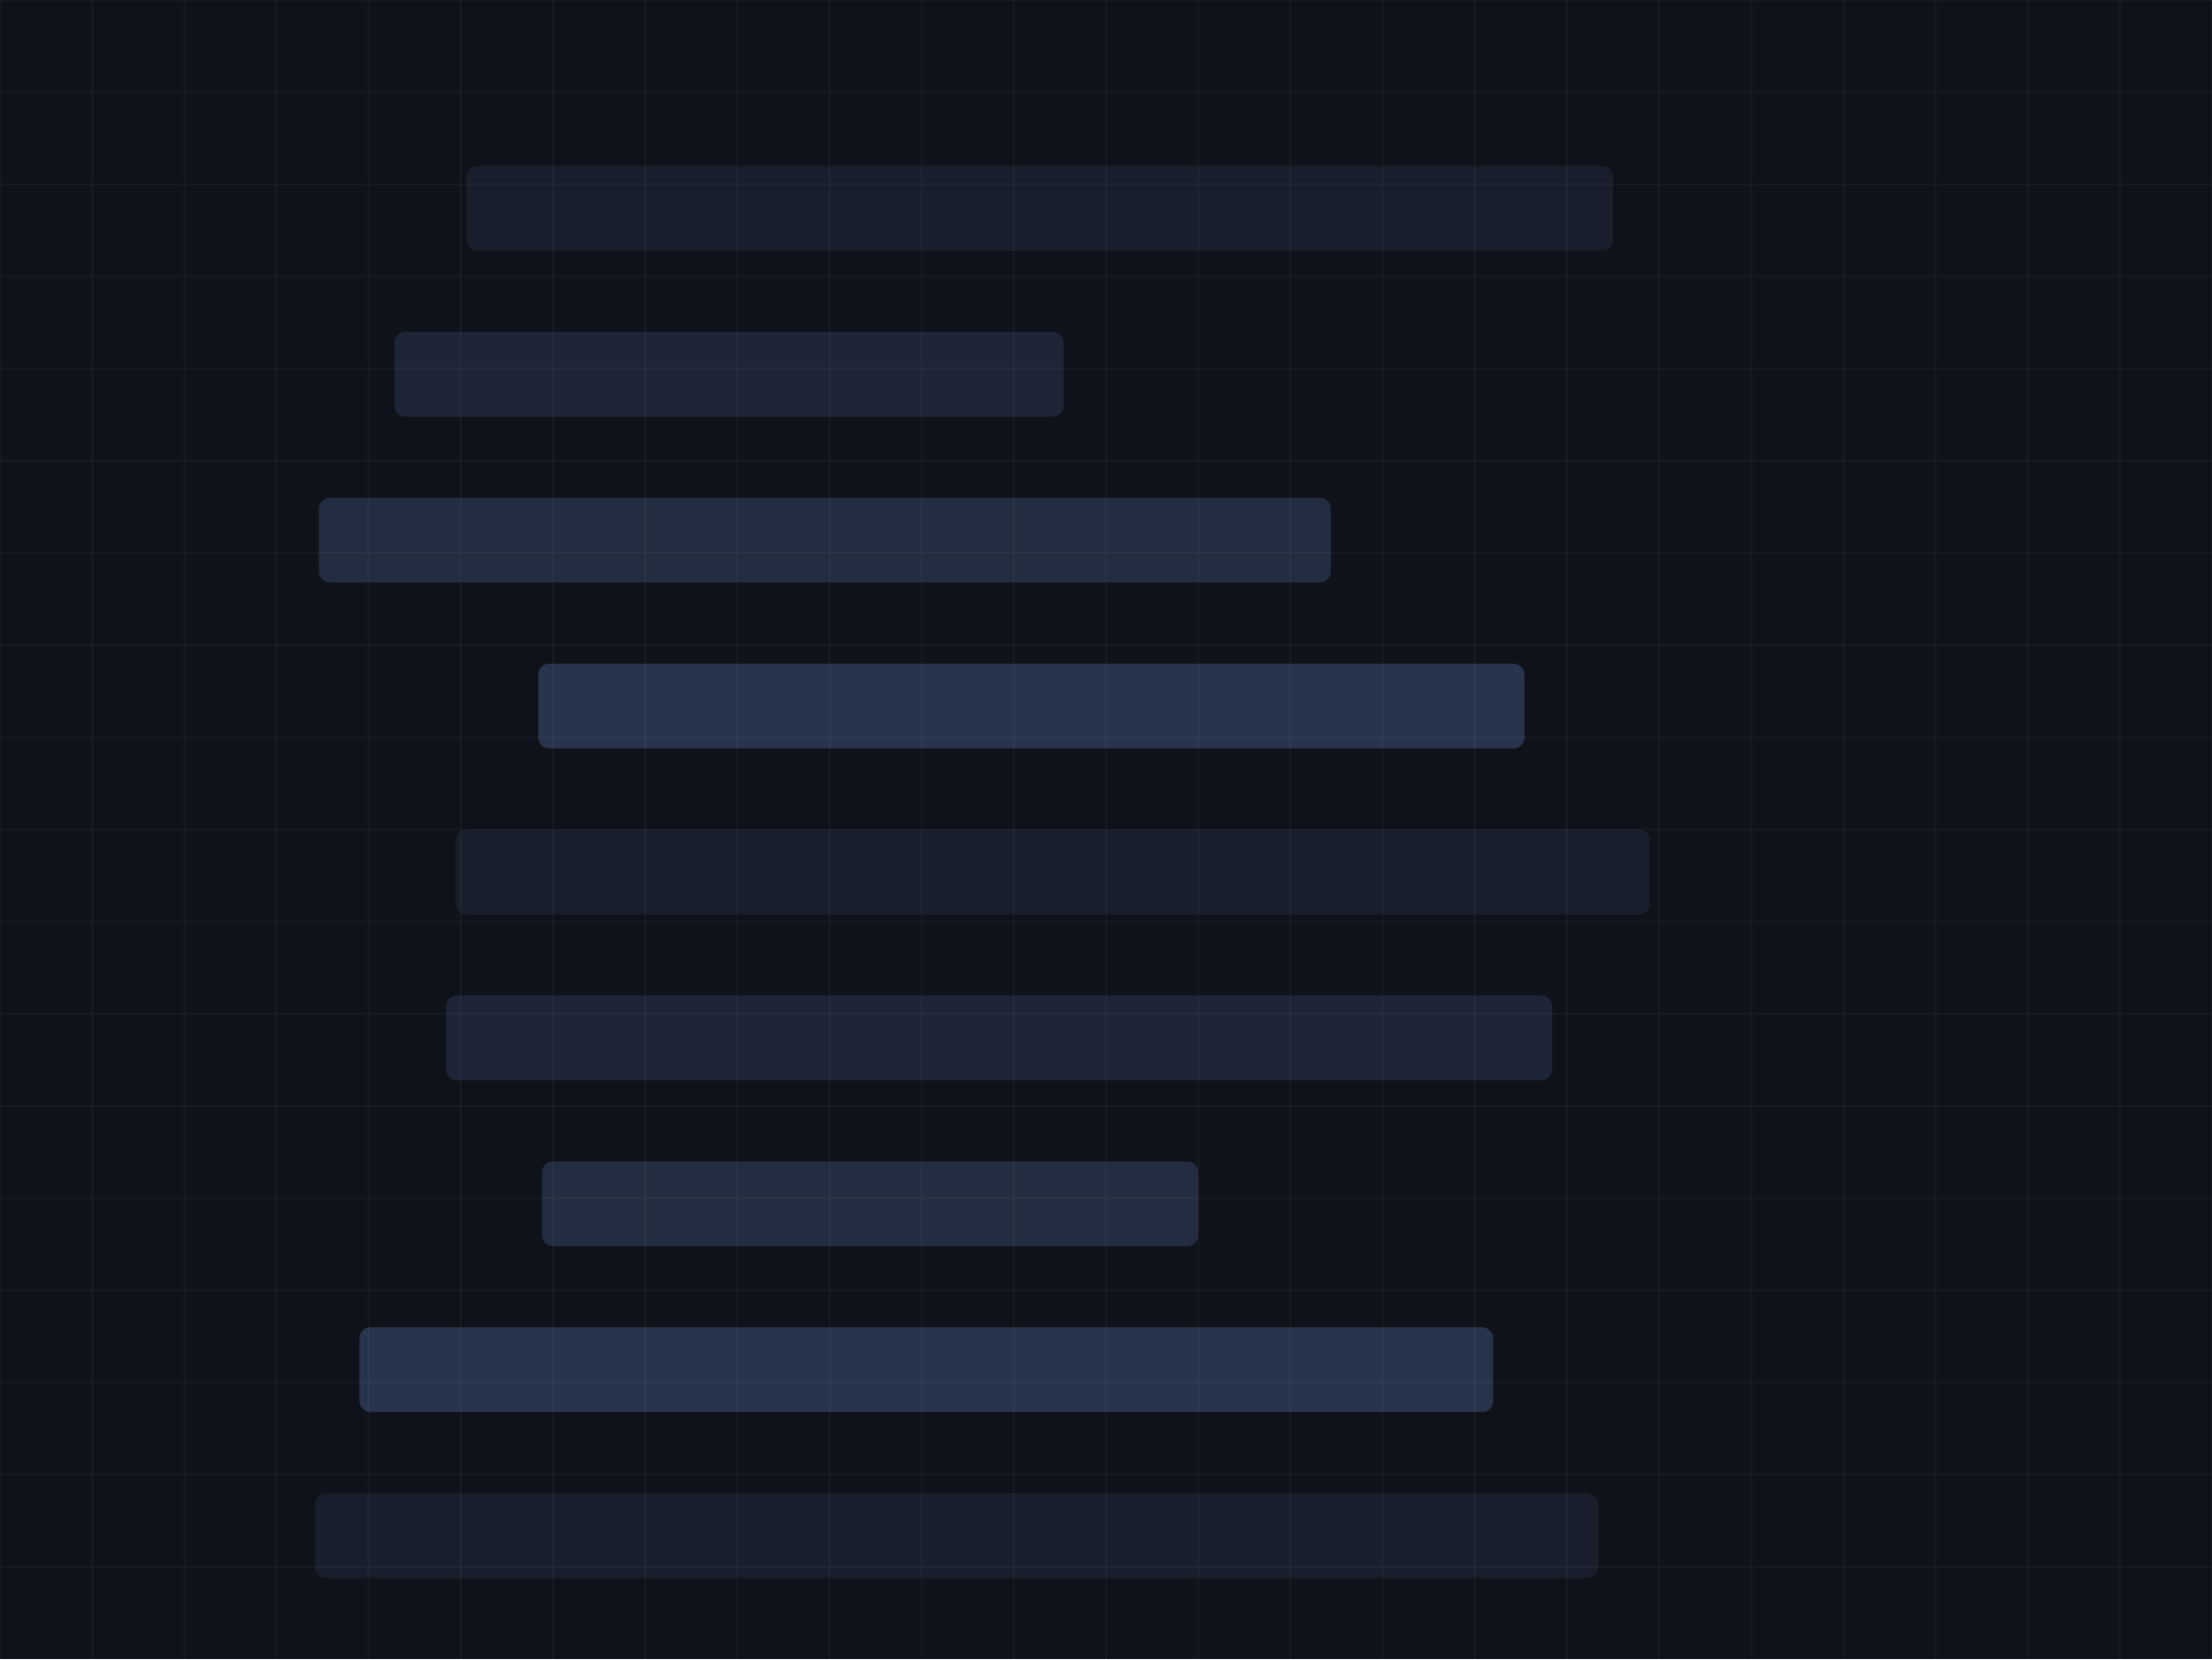
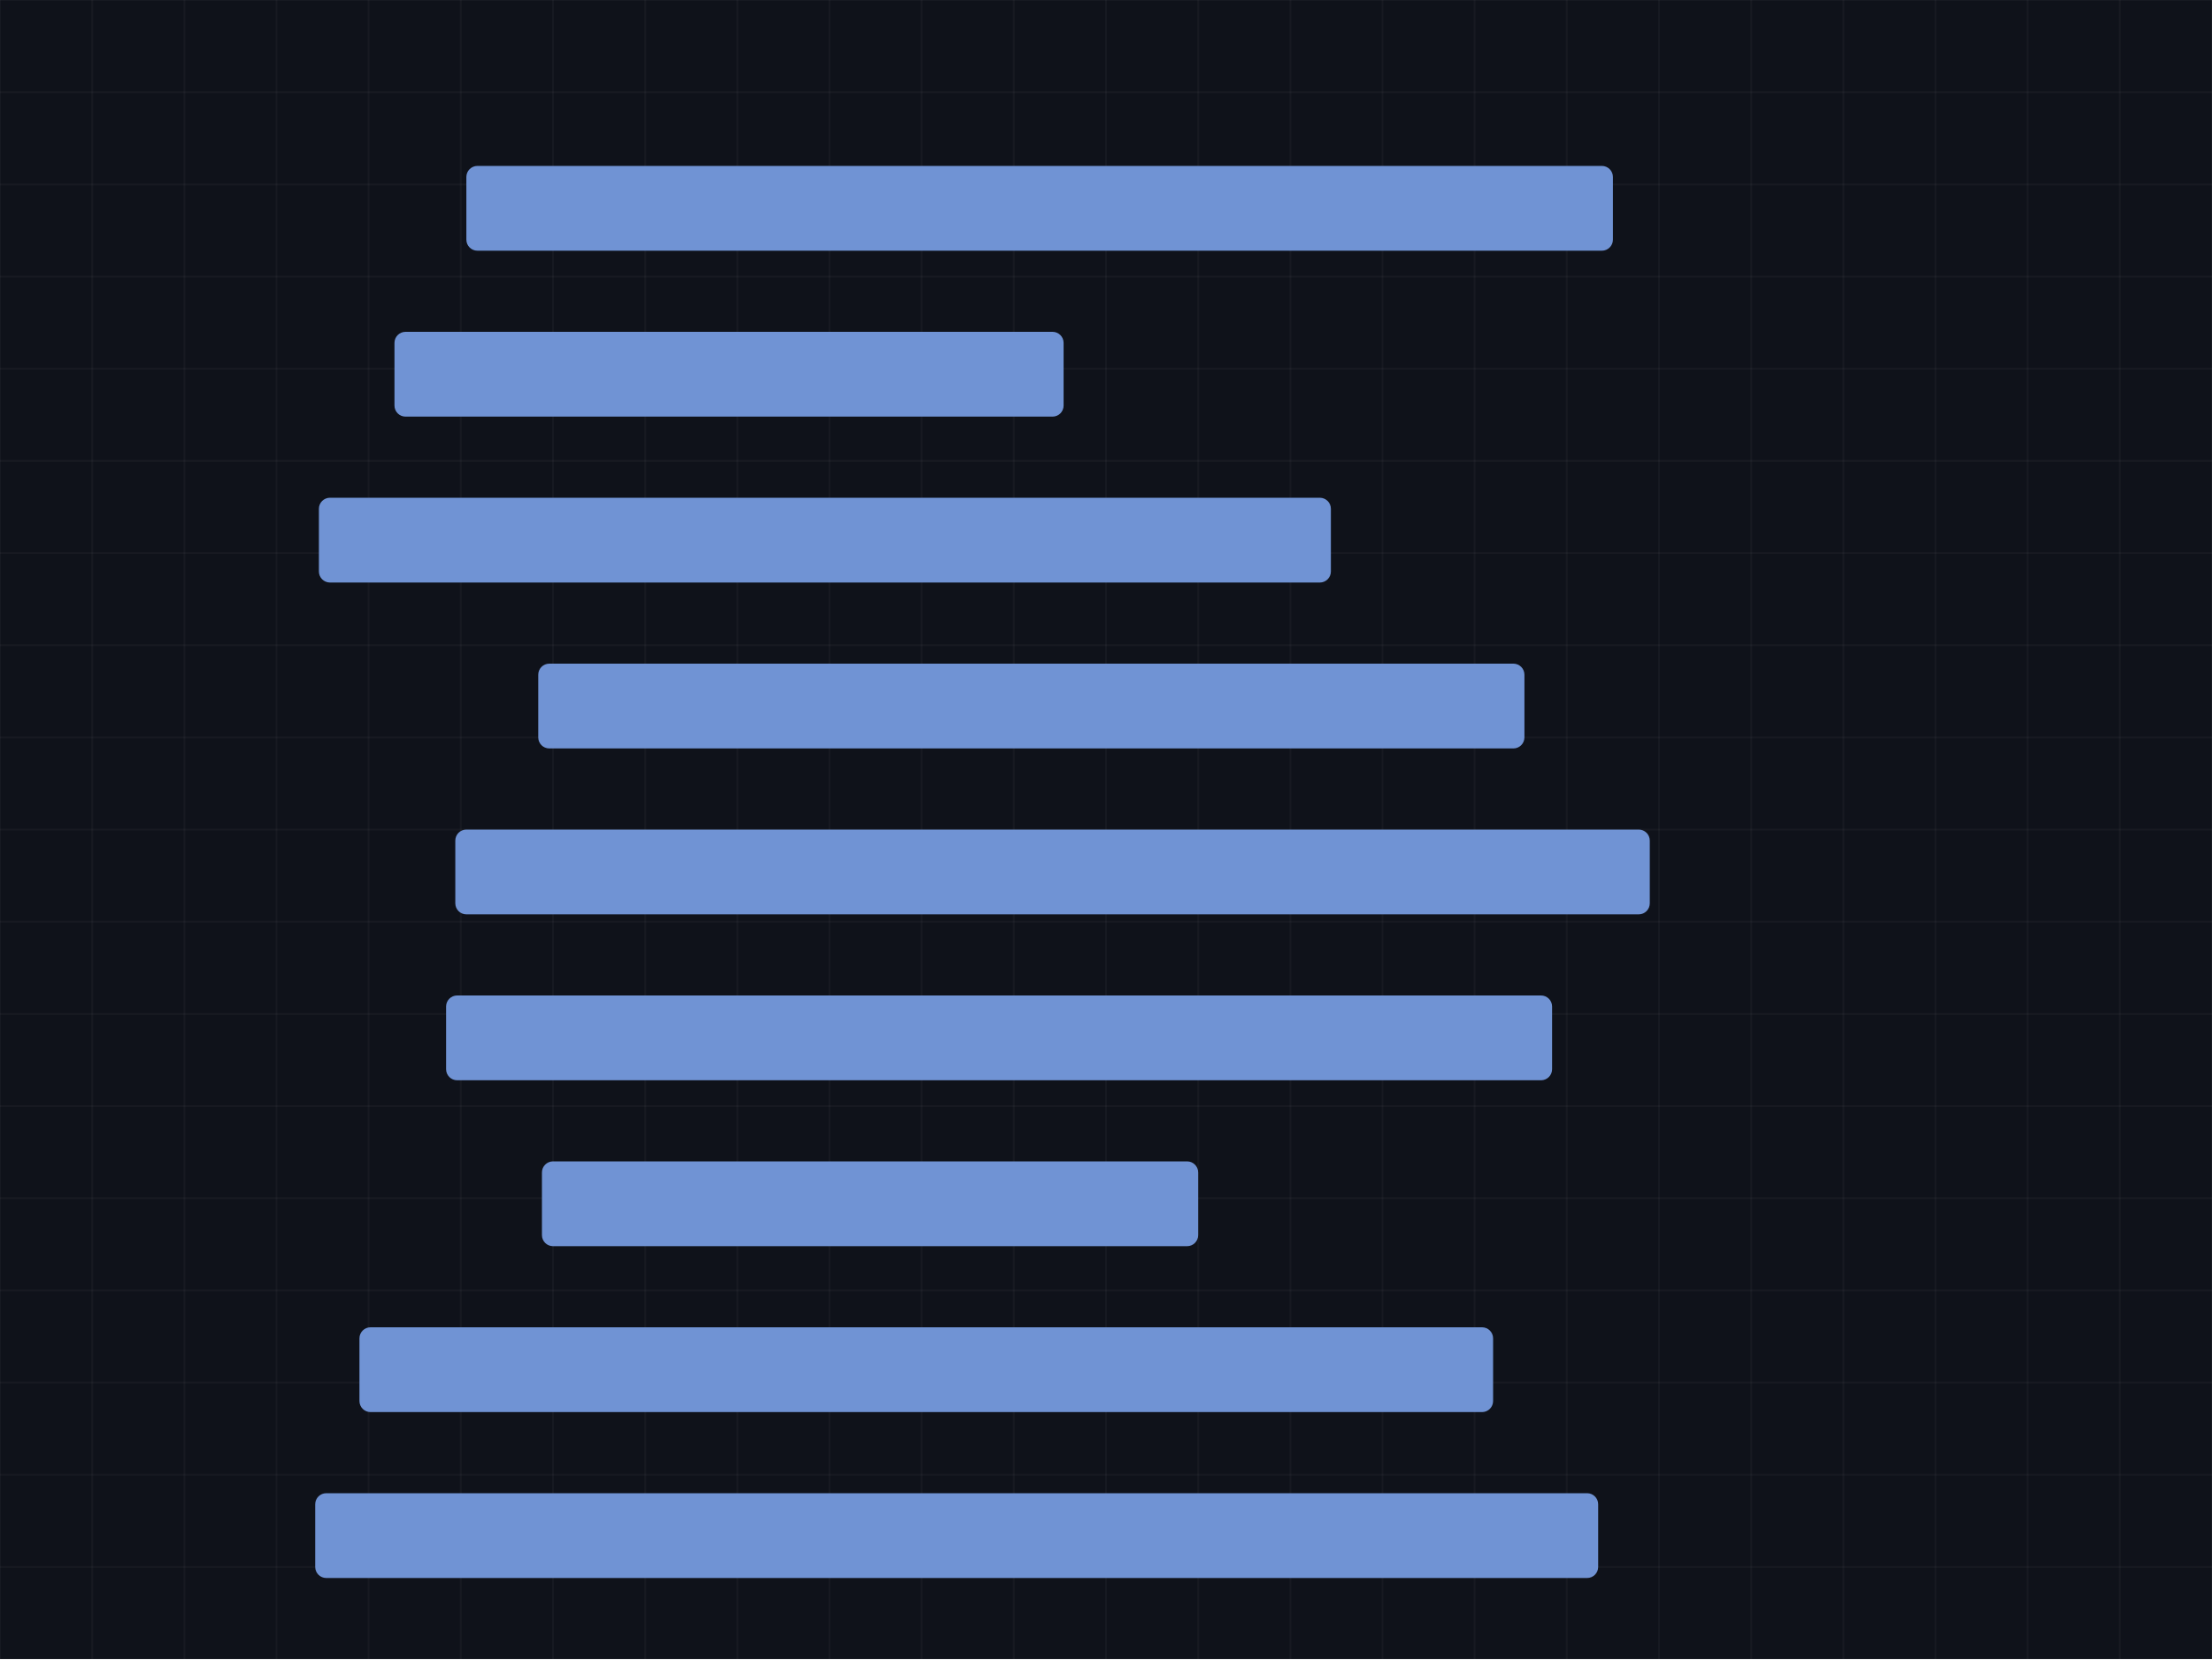
<svg xmlns="http://www.w3.org/2000/svg" viewBox="0 0 1200 900" width="1200" height="900" role="img" aria-label="Layered pattern">
  <defs />
-   <style>.bar{animation:bd 6.5s ease-in-out infinite}@keyframes bd{0%,100%{transform:translateX(-16px);opacity:.5}50%{transform:translateX(16px);opacity:1}}@media (prefers-reduced-motion: reduce){*{animation:none!important}.dw{stroke-dashoffset:0!important}.fin{opacity:1!important}}</style>
+   <style>.bar{animation:bd 6.5s ease-in-out infinite}@keyframes bd{0%,100%{transform:translateX(-16px);opacity:.5}50%{transform:translateX(16px);opacity:1}}@media (prefers-reduced-motion: reduce){*{animation:none!important}.dw{stroke-dashoffset:0!important}.fin{opacity:1!important}}/*rest-state*/.bar{opacity:1}</style>
  <rect width="1200" height="900" fill="#0f121a" />
  <line x1="0" y1="0" x2="0" y2="900" stroke="#f2f3f8" stroke-width="1" opacity="0.035" />
  <line x1="50" y1="0" x2="50" y2="900" stroke="#f2f3f8" stroke-width="1" opacity="0.035" />
  <line x1="100" y1="0" x2="100" y2="900" stroke="#f2f3f8" stroke-width="1" opacity="0.035" />
  <line x1="150" y1="0" x2="150" y2="900" stroke="#f2f3f8" stroke-width="1" opacity="0.035" />
  <line x1="200" y1="0" x2="200" y2="900" stroke="#f2f3f8" stroke-width="1" opacity="0.035" />
  <line x1="250" y1="0" x2="250" y2="900" stroke="#f2f3f8" stroke-width="1" opacity="0.035" />
  <line x1="300" y1="0" x2="300" y2="900" stroke="#f2f3f8" stroke-width="1" opacity="0.035" />
  <line x1="350" y1="0" x2="350" y2="900" stroke="#f2f3f8" stroke-width="1" opacity="0.035" />
  <line x1="400" y1="0" x2="400" y2="900" stroke="#f2f3f8" stroke-width="1" opacity="0.035" />
  <line x1="450" y1="0" x2="450" y2="900" stroke="#f2f3f8" stroke-width="1" opacity="0.035" />
  <line x1="500" y1="0" x2="500" y2="900" stroke="#f2f3f8" stroke-width="1" opacity="0.035" />
  <line x1="550" y1="0" x2="550" y2="900" stroke="#f2f3f8" stroke-width="1" opacity="0.035" />
  <line x1="600" y1="0" x2="600" y2="900" stroke="#f2f3f8" stroke-width="1" opacity="0.035" />
  <line x1="650" y1="0" x2="650" y2="900" stroke="#f2f3f8" stroke-width="1" opacity="0.035" />
  <line x1="700" y1="0" x2="700" y2="900" stroke="#f2f3f8" stroke-width="1" opacity="0.035" />
  <line x1="750" y1="0" x2="750" y2="900" stroke="#f2f3f8" stroke-width="1" opacity="0.035" />
  <line x1="800" y1="0" x2="800" y2="900" stroke="#f2f3f8" stroke-width="1" opacity="0.035" />
  <line x1="850" y1="0" x2="850" y2="900" stroke="#f2f3f8" stroke-width="1" opacity="0.035" />
  <line x1="900" y1="0" x2="900" y2="900" stroke="#f2f3f8" stroke-width="1" opacity="0.035" />
  <line x1="950" y1="0" x2="950" y2="900" stroke="#f2f3f8" stroke-width="1" opacity="0.035" />
  <line x1="1000" y1="0" x2="1000" y2="900" stroke="#f2f3f8" stroke-width="1" opacity="0.035" />
  <line x1="1050" y1="0" x2="1050" y2="900" stroke="#f2f3f8" stroke-width="1" opacity="0.035" />
  <line x1="1100" y1="0" x2="1100" y2="900" stroke="#f2f3f8" stroke-width="1" opacity="0.035" />
  <line x1="1150" y1="0" x2="1150" y2="900" stroke="#f2f3f8" stroke-width="1" opacity="0.035" />
  <line x1="1200" y1="0" x2="1200" y2="900" stroke="#f2f3f8" stroke-width="1" opacity="0.035" />
  <line x1="0" y1="0" x2="1200" y2="0" stroke="#f2f3f8" stroke-width="1" opacity="0.035" />
  <line x1="0" y1="50" x2="1200" y2="50" stroke="#f2f3f8" stroke-width="1" opacity="0.035" />
  <line x1="0" y1="100" x2="1200" y2="100" stroke="#f2f3f8" stroke-width="1" opacity="0.035" />
  <line x1="0" y1="150" x2="1200" y2="150" stroke="#f2f3f8" stroke-width="1" opacity="0.035" />
  <line x1="0" y1="200" x2="1200" y2="200" stroke="#f2f3f8" stroke-width="1" opacity="0.035" />
  <line x1="0" y1="250" x2="1200" y2="250" stroke="#f2f3f8" stroke-width="1" opacity="0.035" />
  <line x1="0" y1="300" x2="1200" y2="300" stroke="#f2f3f8" stroke-width="1" opacity="0.035" />
  <line x1="0" y1="350" x2="1200" y2="350" stroke="#f2f3f8" stroke-width="1" opacity="0.035" />
  <line x1="0" y1="400" x2="1200" y2="400" stroke="#f2f3f8" stroke-width="1" opacity="0.035" />
  <line x1="0" y1="450" x2="1200" y2="450" stroke="#f2f3f8" stroke-width="1" opacity="0.035" />
  <line x1="0" y1="500" x2="1200" y2="500" stroke="#f2f3f8" stroke-width="1" opacity="0.035" />
  <line x1="0" y1="550" x2="1200" y2="550" stroke="#f2f3f8" stroke-width="1" opacity="0.035" />
  <line x1="0" y1="600" x2="1200" y2="600" stroke="#f2f3f8" stroke-width="1" opacity="0.035" />
  <line x1="0" y1="650" x2="1200" y2="650" stroke="#f2f3f8" stroke-width="1" opacity="0.035" />
  <line x1="0" y1="700" x2="1200" y2="700" stroke="#f2f3f8" stroke-width="1" opacity="0.035" />
  <line x1="0" y1="750" x2="1200" y2="750" stroke="#f2f3f8" stroke-width="1" opacity="0.035" />
  <line x1="0" y1="800" x2="1200" y2="800" stroke="#f2f3f8" stroke-width="1" opacity="0.035" />
  <line x1="0" y1="850" x2="1200" y2="850" stroke="#f2f3f8" stroke-width="1" opacity="0.035" />
  <line x1="0" y1="900" x2="1200" y2="900" stroke="#f2f3f8" stroke-width="1" opacity="0.035" />
  <rect class="bar" x="253" y="90" width="622" height="46" rx="6" fill="#7093d4" opacity="0.100" style="animation-delay:0.00s" />
  <rect class="bar" x="214" y="180" width="363" height="46" rx="6" fill="#7093d4" opacity="0.155" style="animation-delay:0.28s" />
  <rect class="bar" x="173" y="270" width="549" height="46" rx="6" fill="#7093d4" opacity="0.210" style="animation-delay:0.56s" />
  <rect class="bar" x="292" y="360" width="535" height="46" rx="6" fill="#7093d4" opacity="0.265" style="animation-delay:0.84s" />
  <rect class="bar" x="247" y="450" width="648" height="46" rx="6" fill="#7093d4" opacity="0.100" style="animation-delay:1.12s" />
  <rect class="bar" x="242" y="540" width="600" height="46" rx="6" fill="#7093d4" opacity="0.155" style="animation-delay:1.40s" />
  <rect class="bar" x="294" y="630" width="356" height="46" rx="6" fill="#7093d4" opacity="0.210" style="animation-delay:1.68s" />
  <rect class="bar" x="195" y="720" width="615" height="46" rx="6" fill="#7093d4" opacity="0.265" style="animation-delay:1.96s" />
  <rect class="bar" x="171" y="810" width="696" height="46" rx="6" fill="#7093d4" opacity="0.100" style="animation-delay:2.24s" />
</svg>
